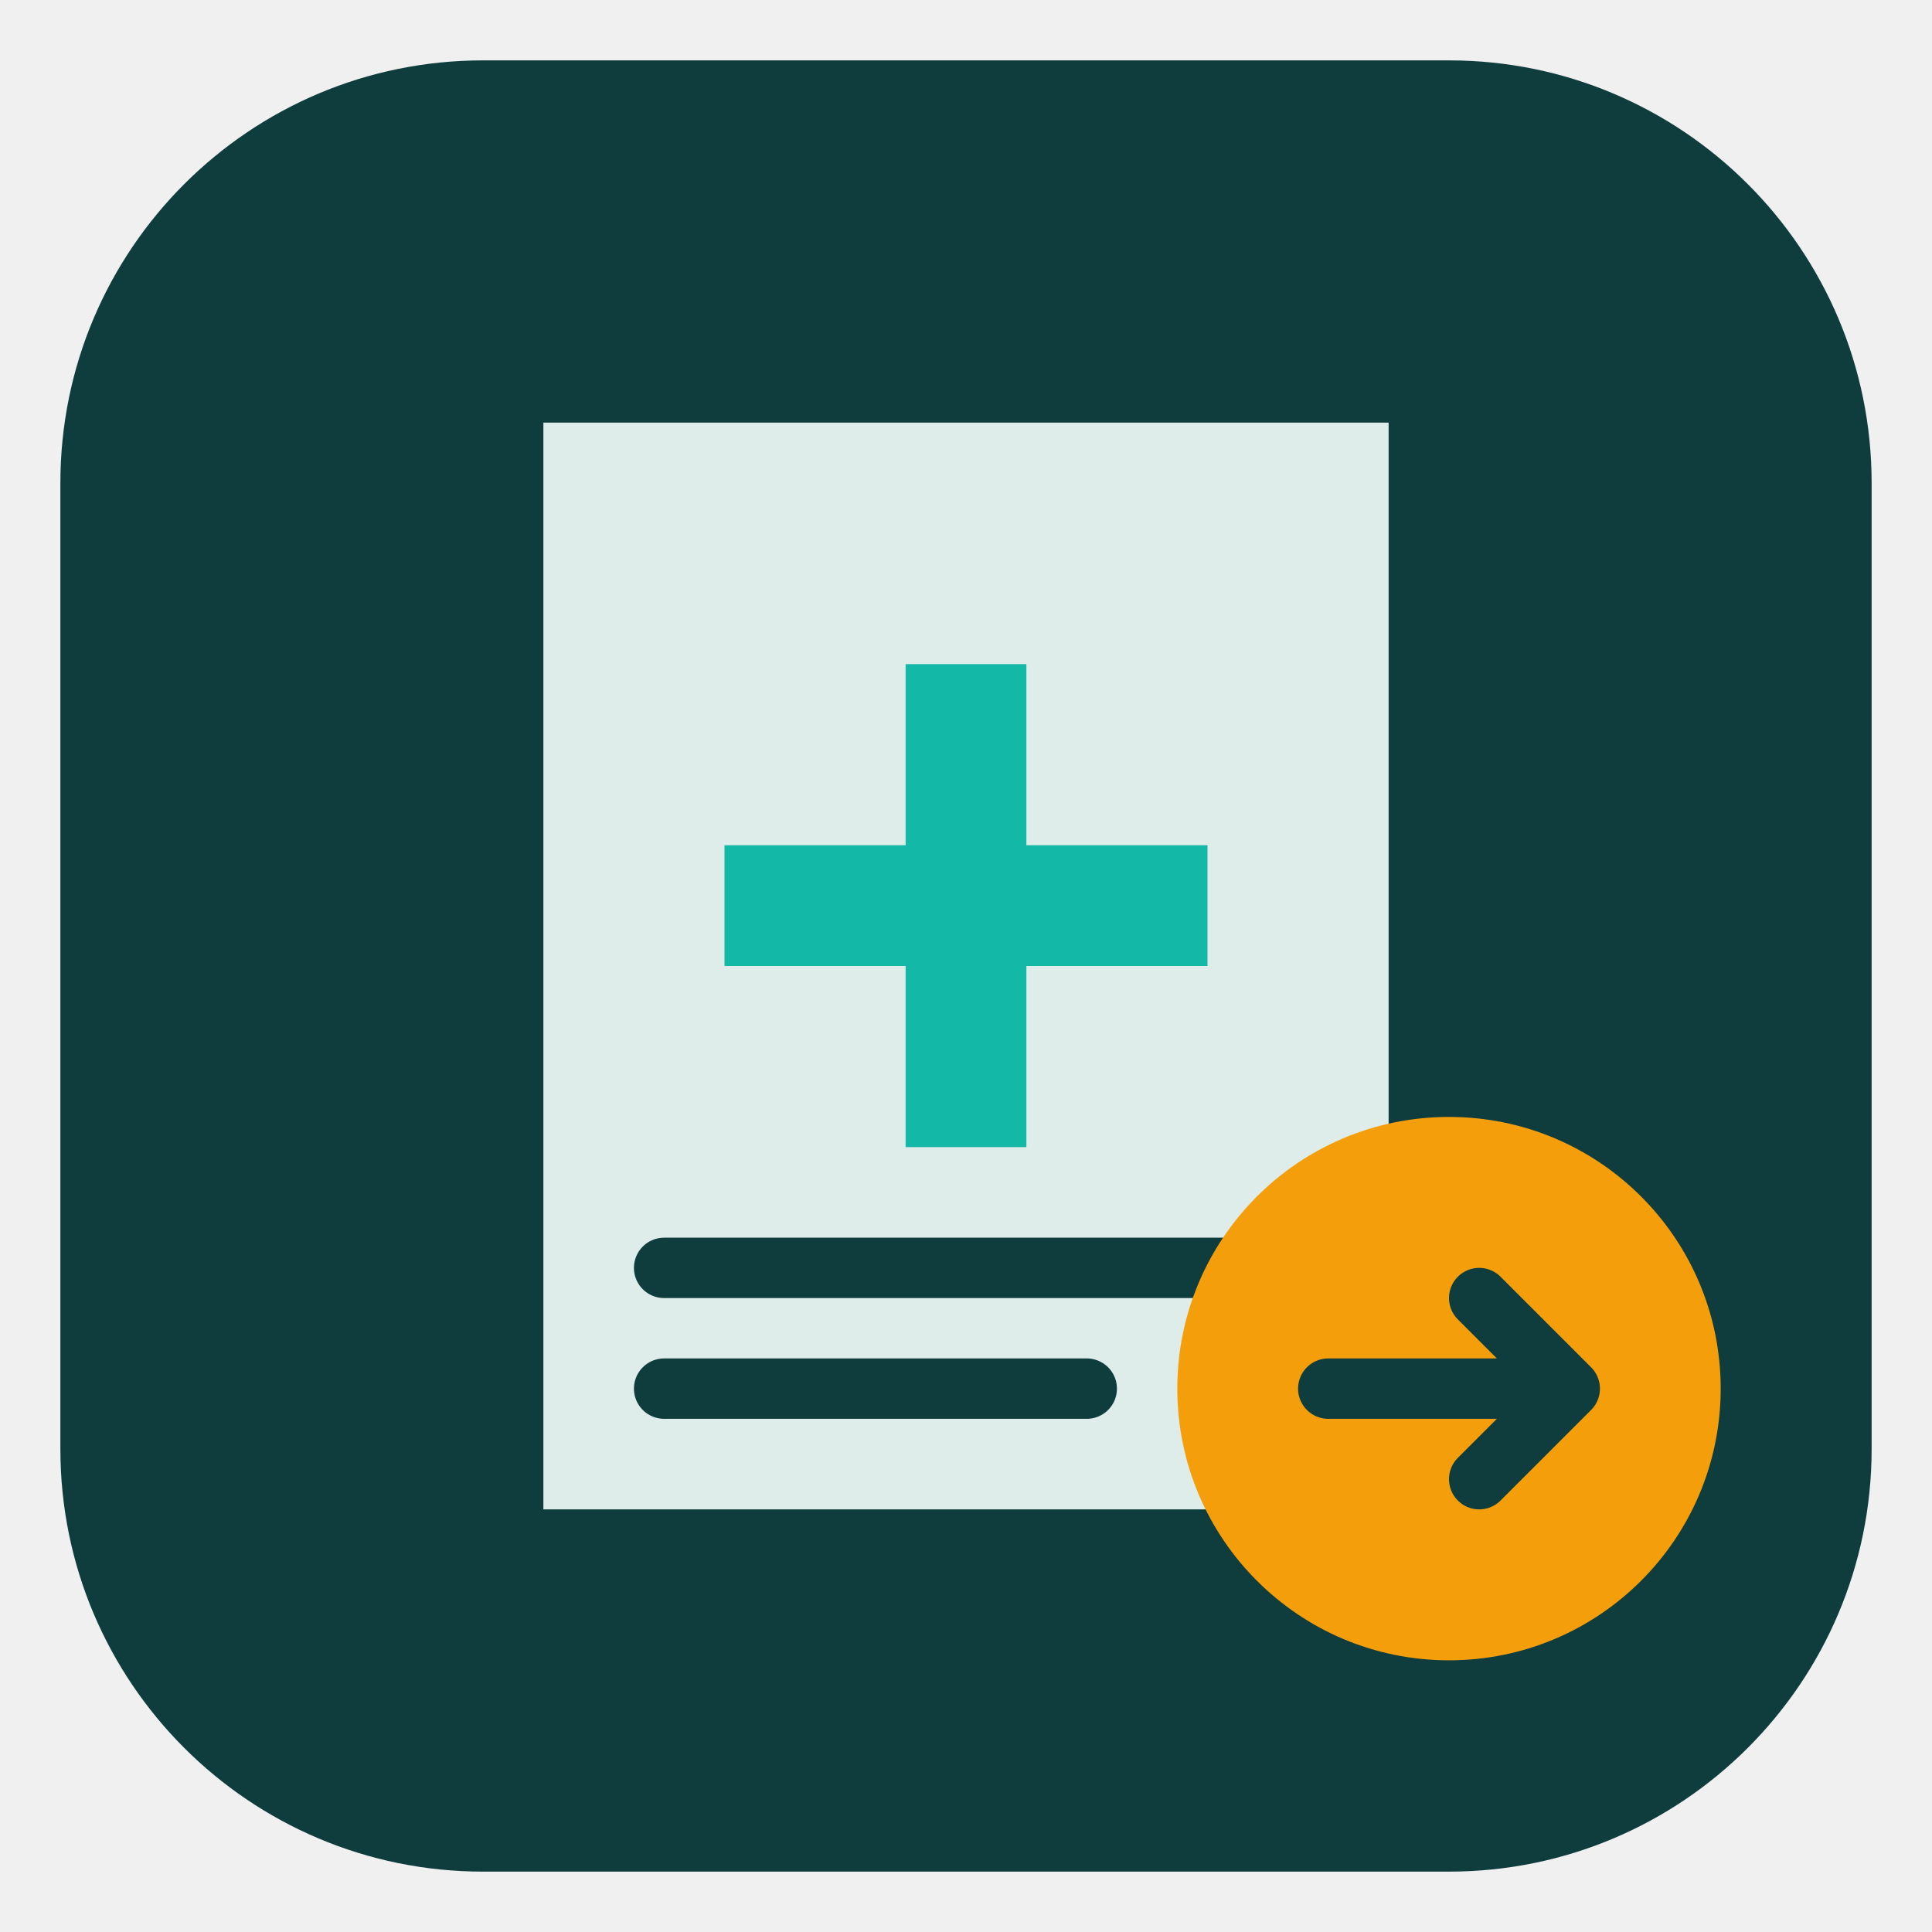
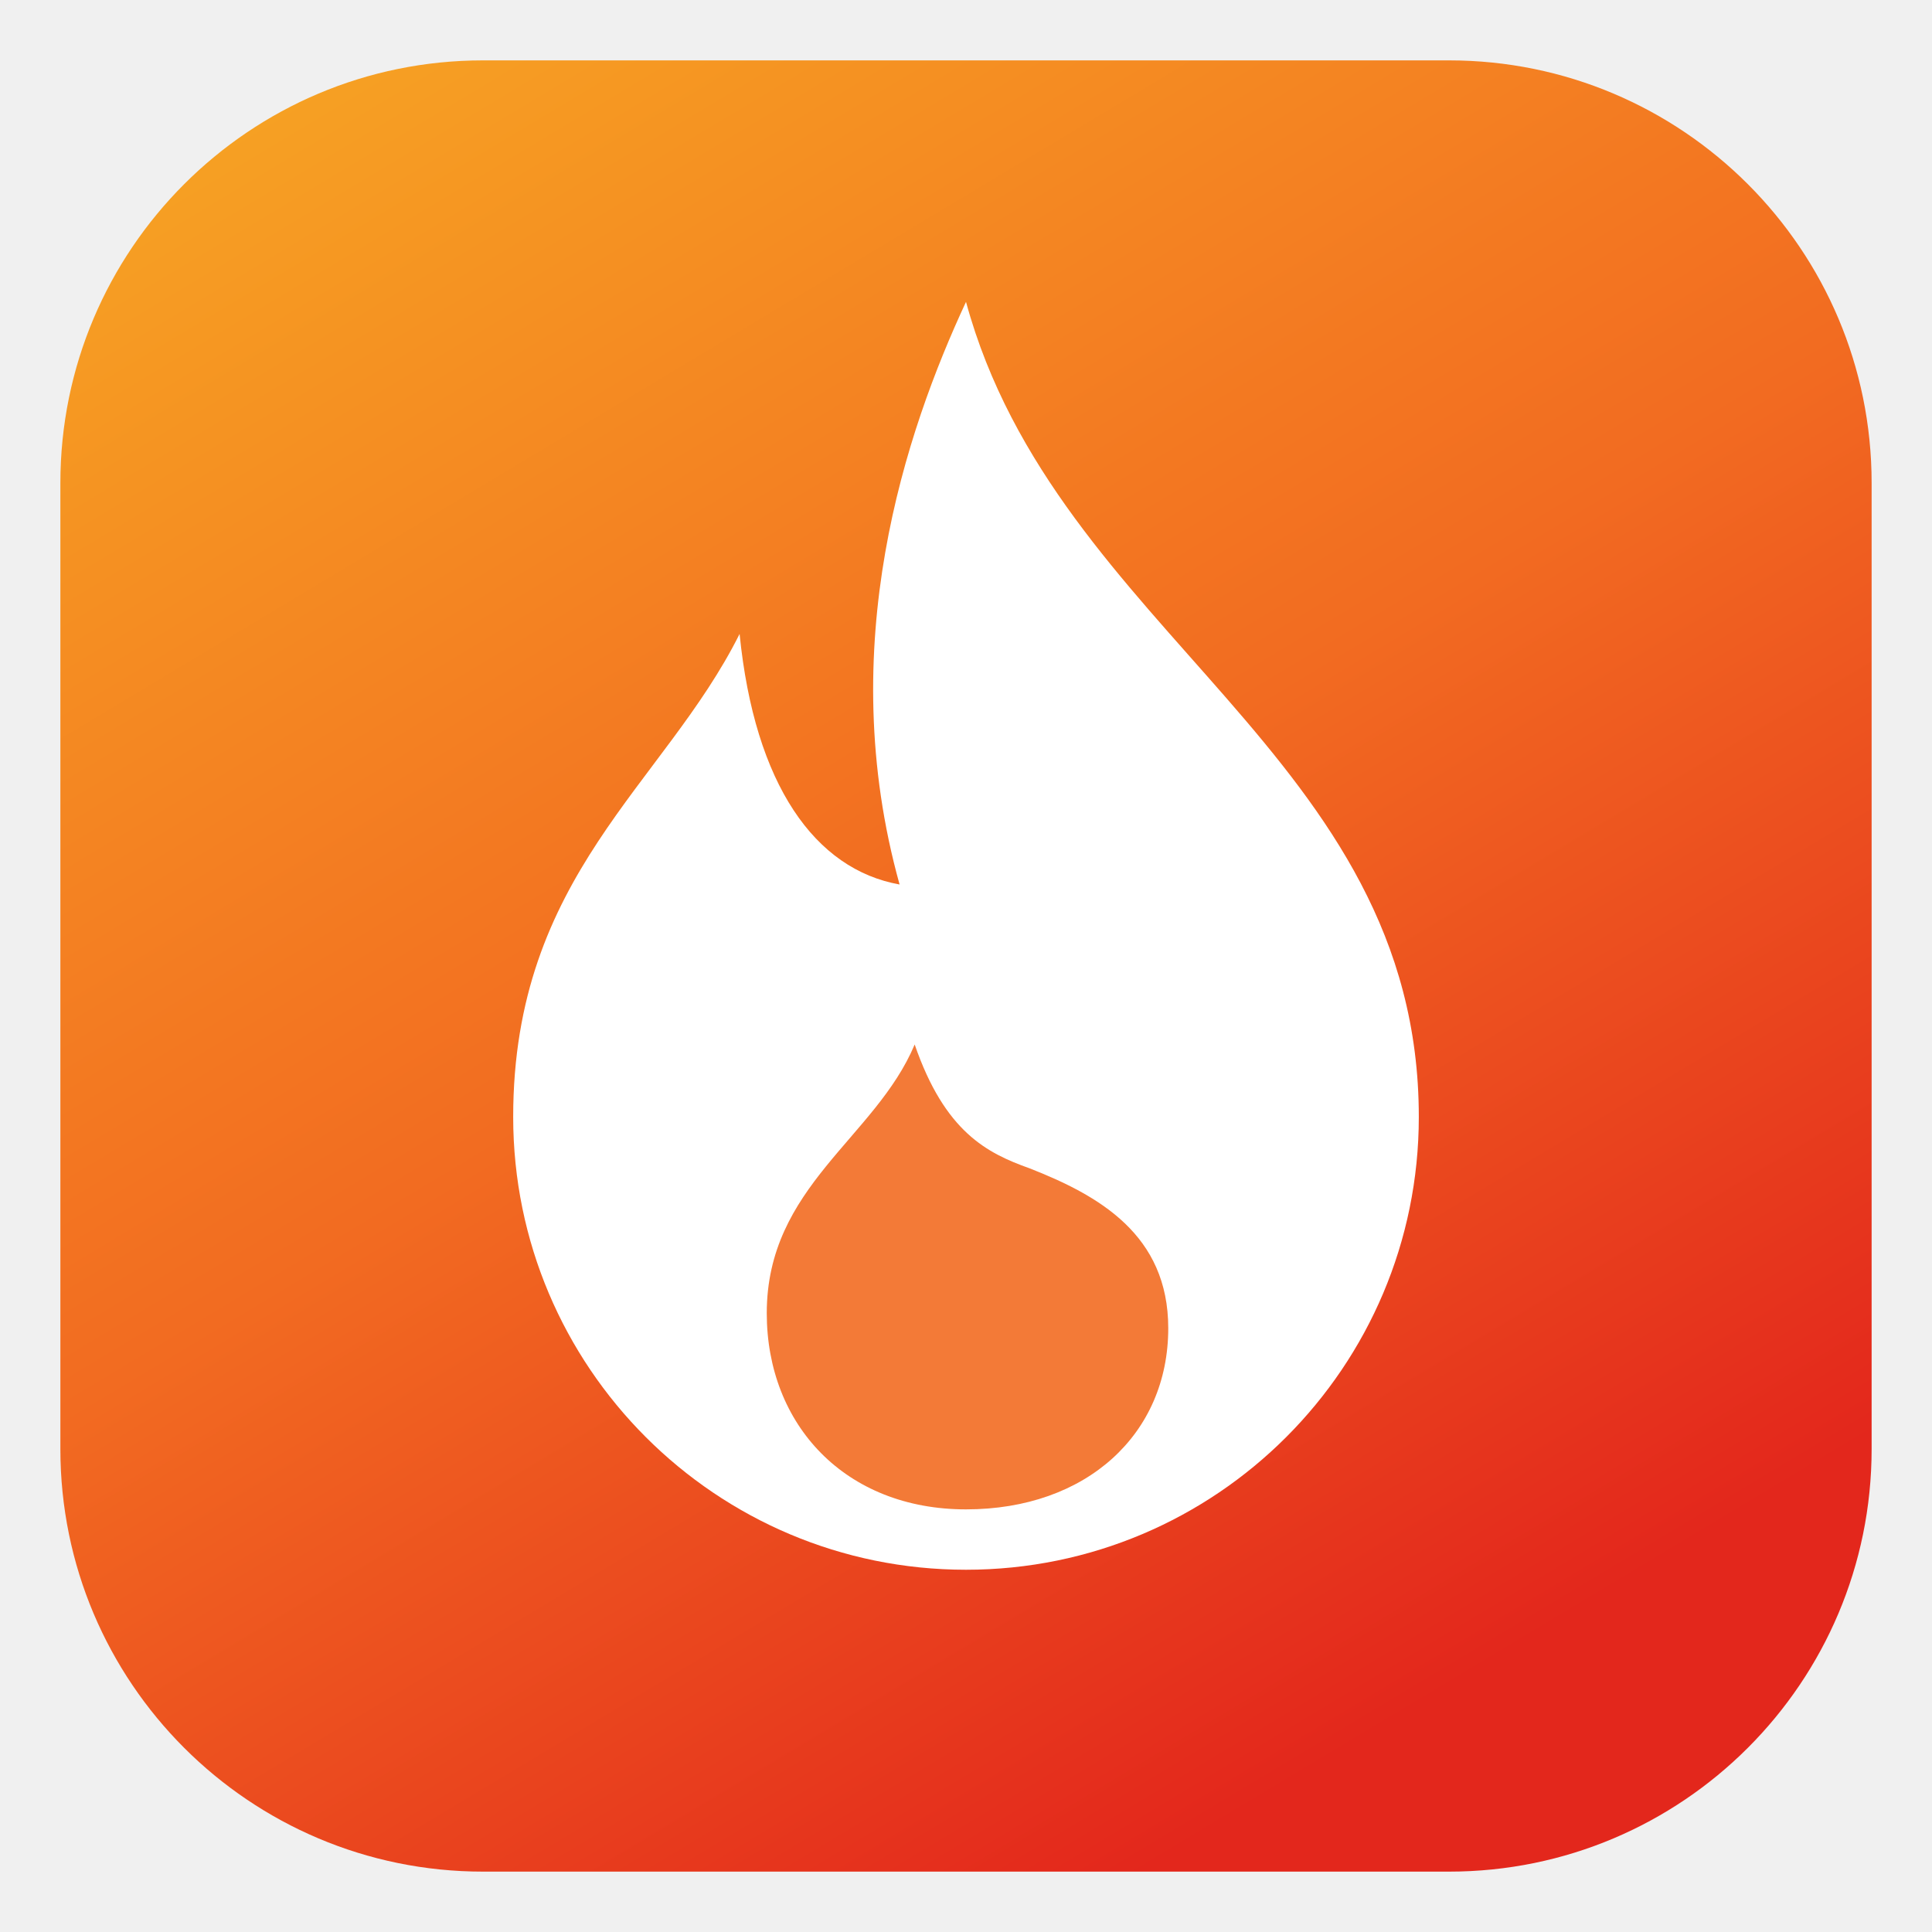
<svg xmlns="http://www.w3.org/2000/svg" viewBox="0 0 64 64" width="64" height="64">
-   <rect x="2" y="2" width="60" height="60" rx="14" fill="#0f3d3e" />
-   <path d="M18 14h28v36H18z" fill="#e8f5f2" opacity="0.95" />
-   <path d="M30 22h4v6h6v4h-6v6h-4v-6h-6v-4h6z" fill="#14b8a6" />
-   <path d="M22 42h20M22 46h14" stroke="#0f3d3e" stroke-width="2" stroke-linecap="round" />
-   <circle cx="48" cy="46" r="9" fill="#f59e0b" />
-   <path d="M44 46h8m-3-3 3 3-3 3" stroke="#0f3d3e" stroke-width="2" fill="none" stroke-linecap="round" stroke-linejoin="round" />
+   <defs>
+     <linearGradient id="g" x1="0" y1="0" x2="0.6" y2="1">
+       <stop offset="0" stop-color="#F7A823" />
+       <stop offset=".55" stop-color="#F26B21" />
+       <stop offset="1" stop-color="#E3271C" />
+     </linearGradient>
+   </defs>
+   <rect x="2" y="2" width="60" height="60" rx="14" fill="url(#g)" />
+   <path d="M32 10c3 11 15 15 15 27a15 15 0 0 1-30 0c0-8 5-11 7.5-16 .5 5 2.5 7.8 5.3 8.3C27.6 21.4 30 14.3 32 10z" fill="#fff" />
+   <path d="M32 50c-4 0-6.6-2.8-6.6-6.5 0-4.2 3.6-5.8 4.9-8.9 1 2.9 2.4 3.6 3.8 4.1 2.3.9 4.6 2.2 4.6 5.3 0 3.5-2.7 6-6.7 6z" fill="#F26B21" opacity=".9" />
</svg>
